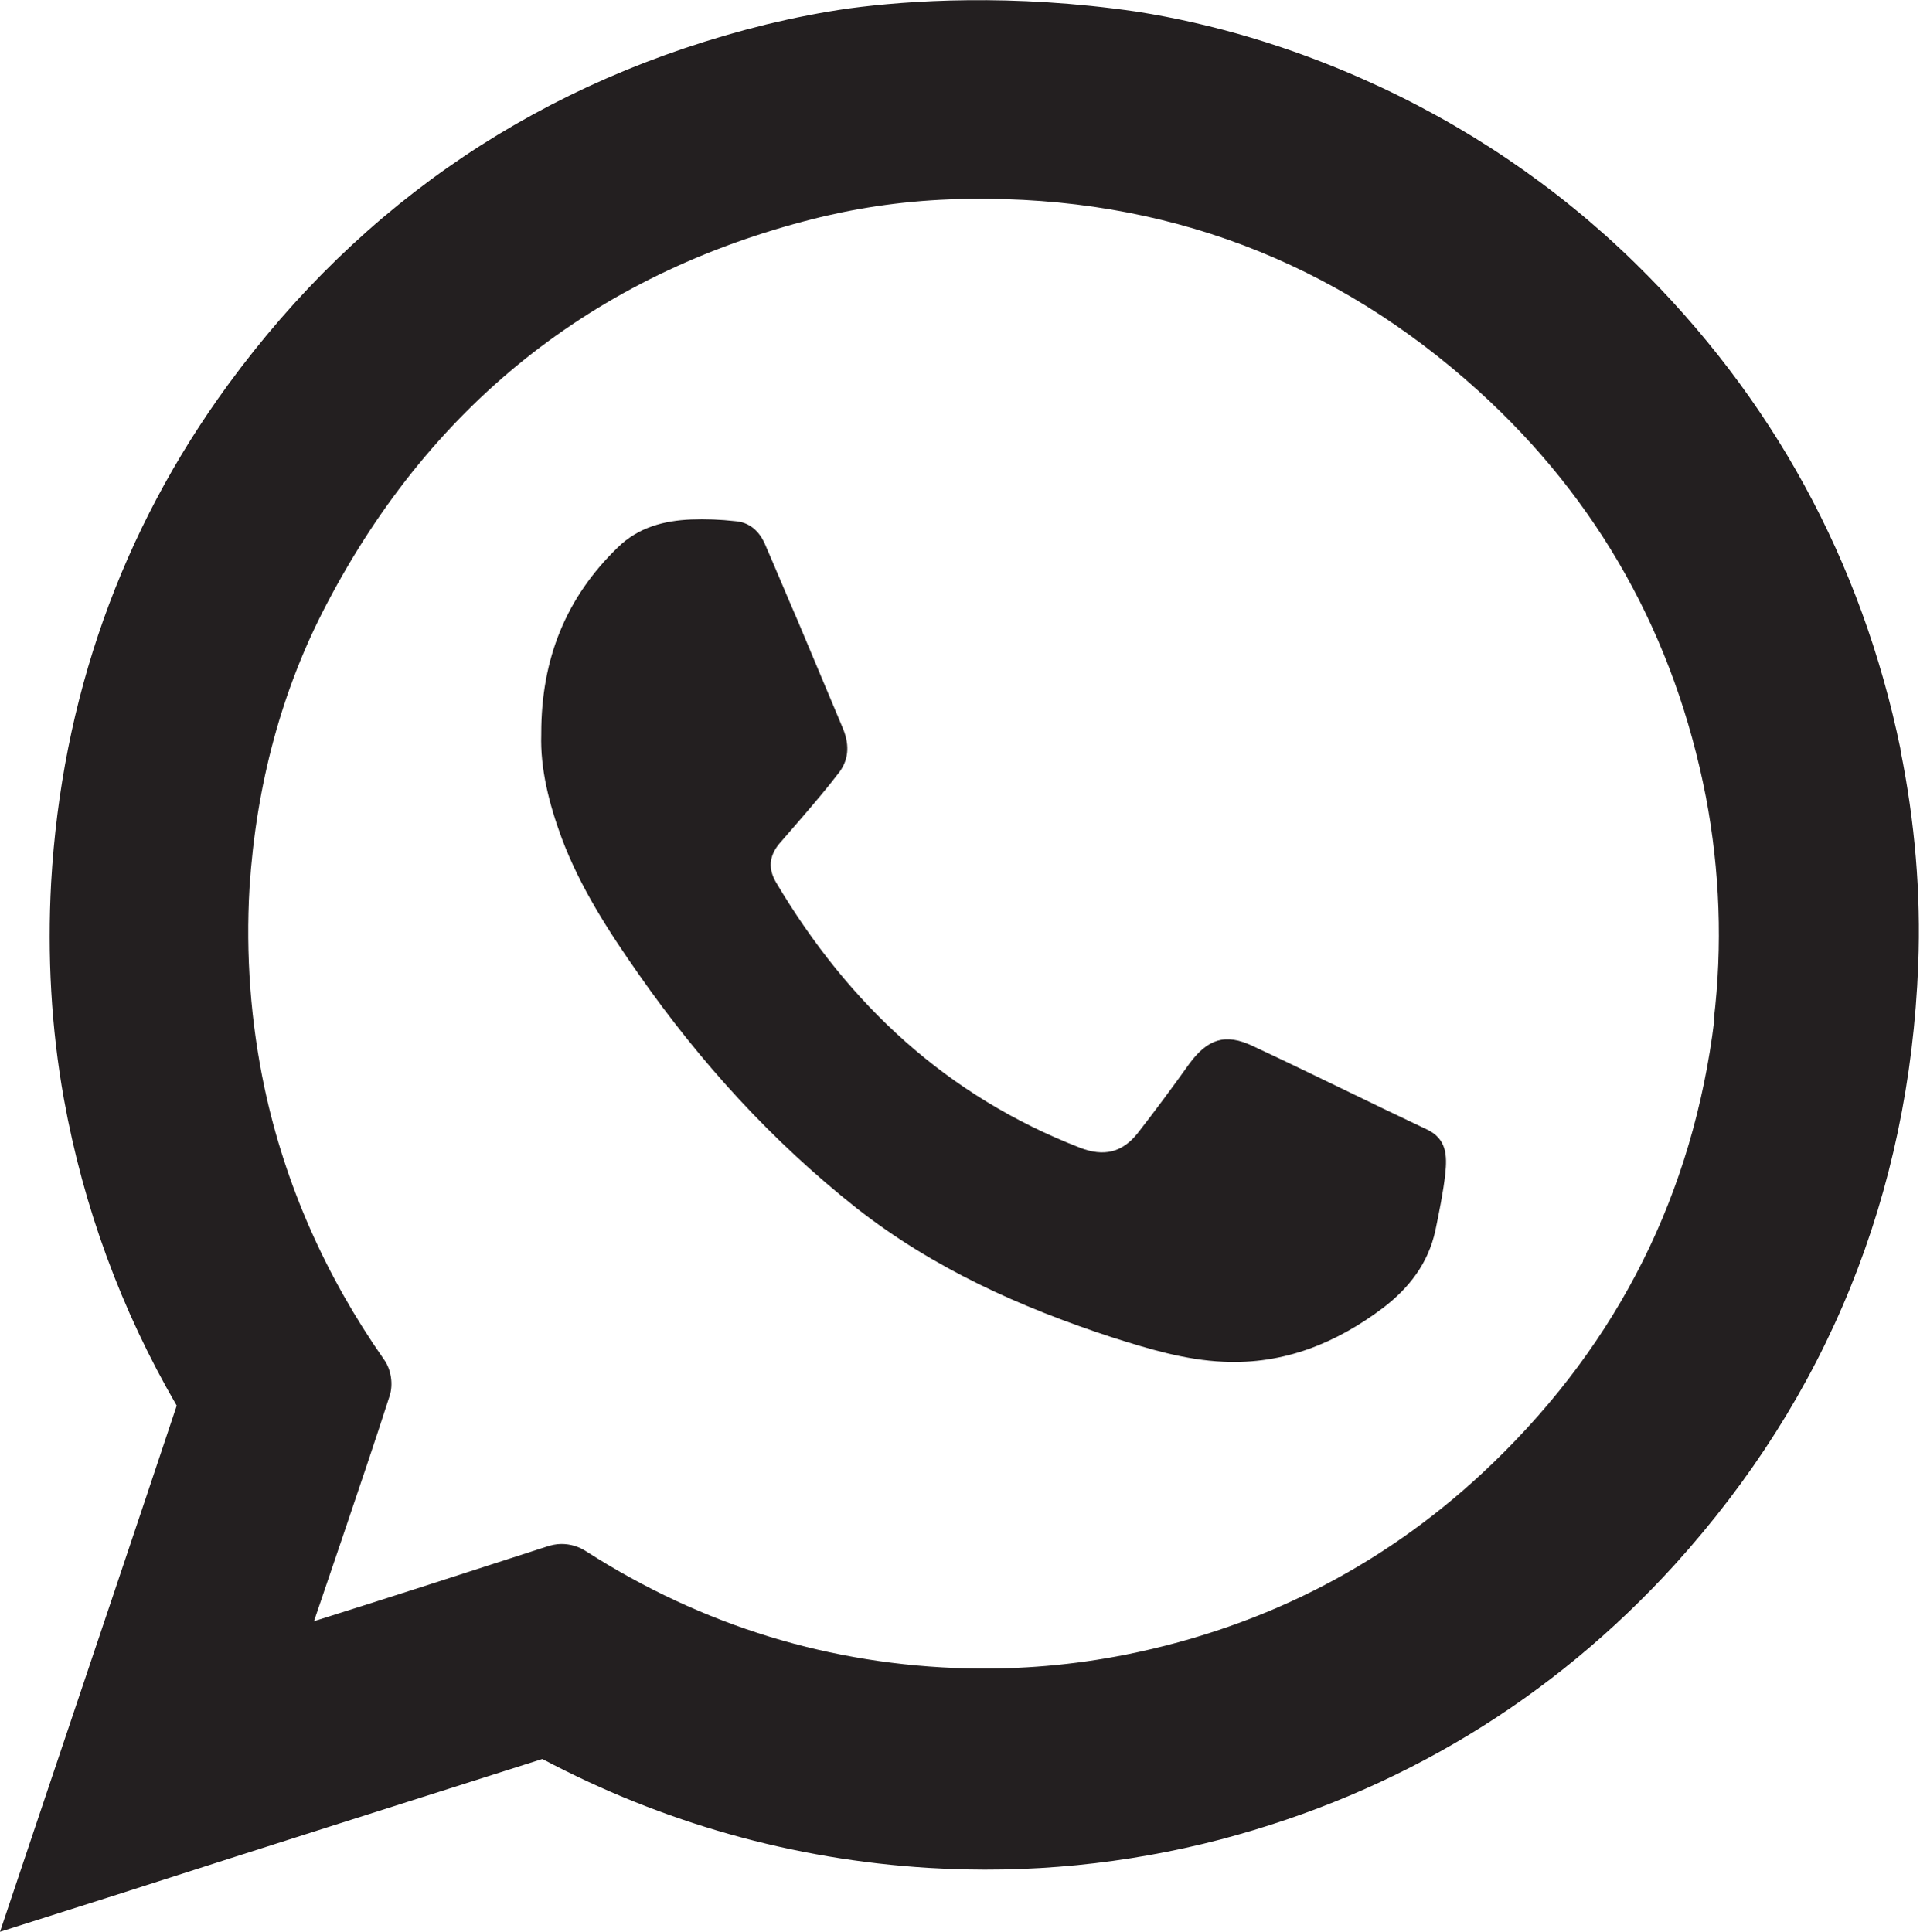
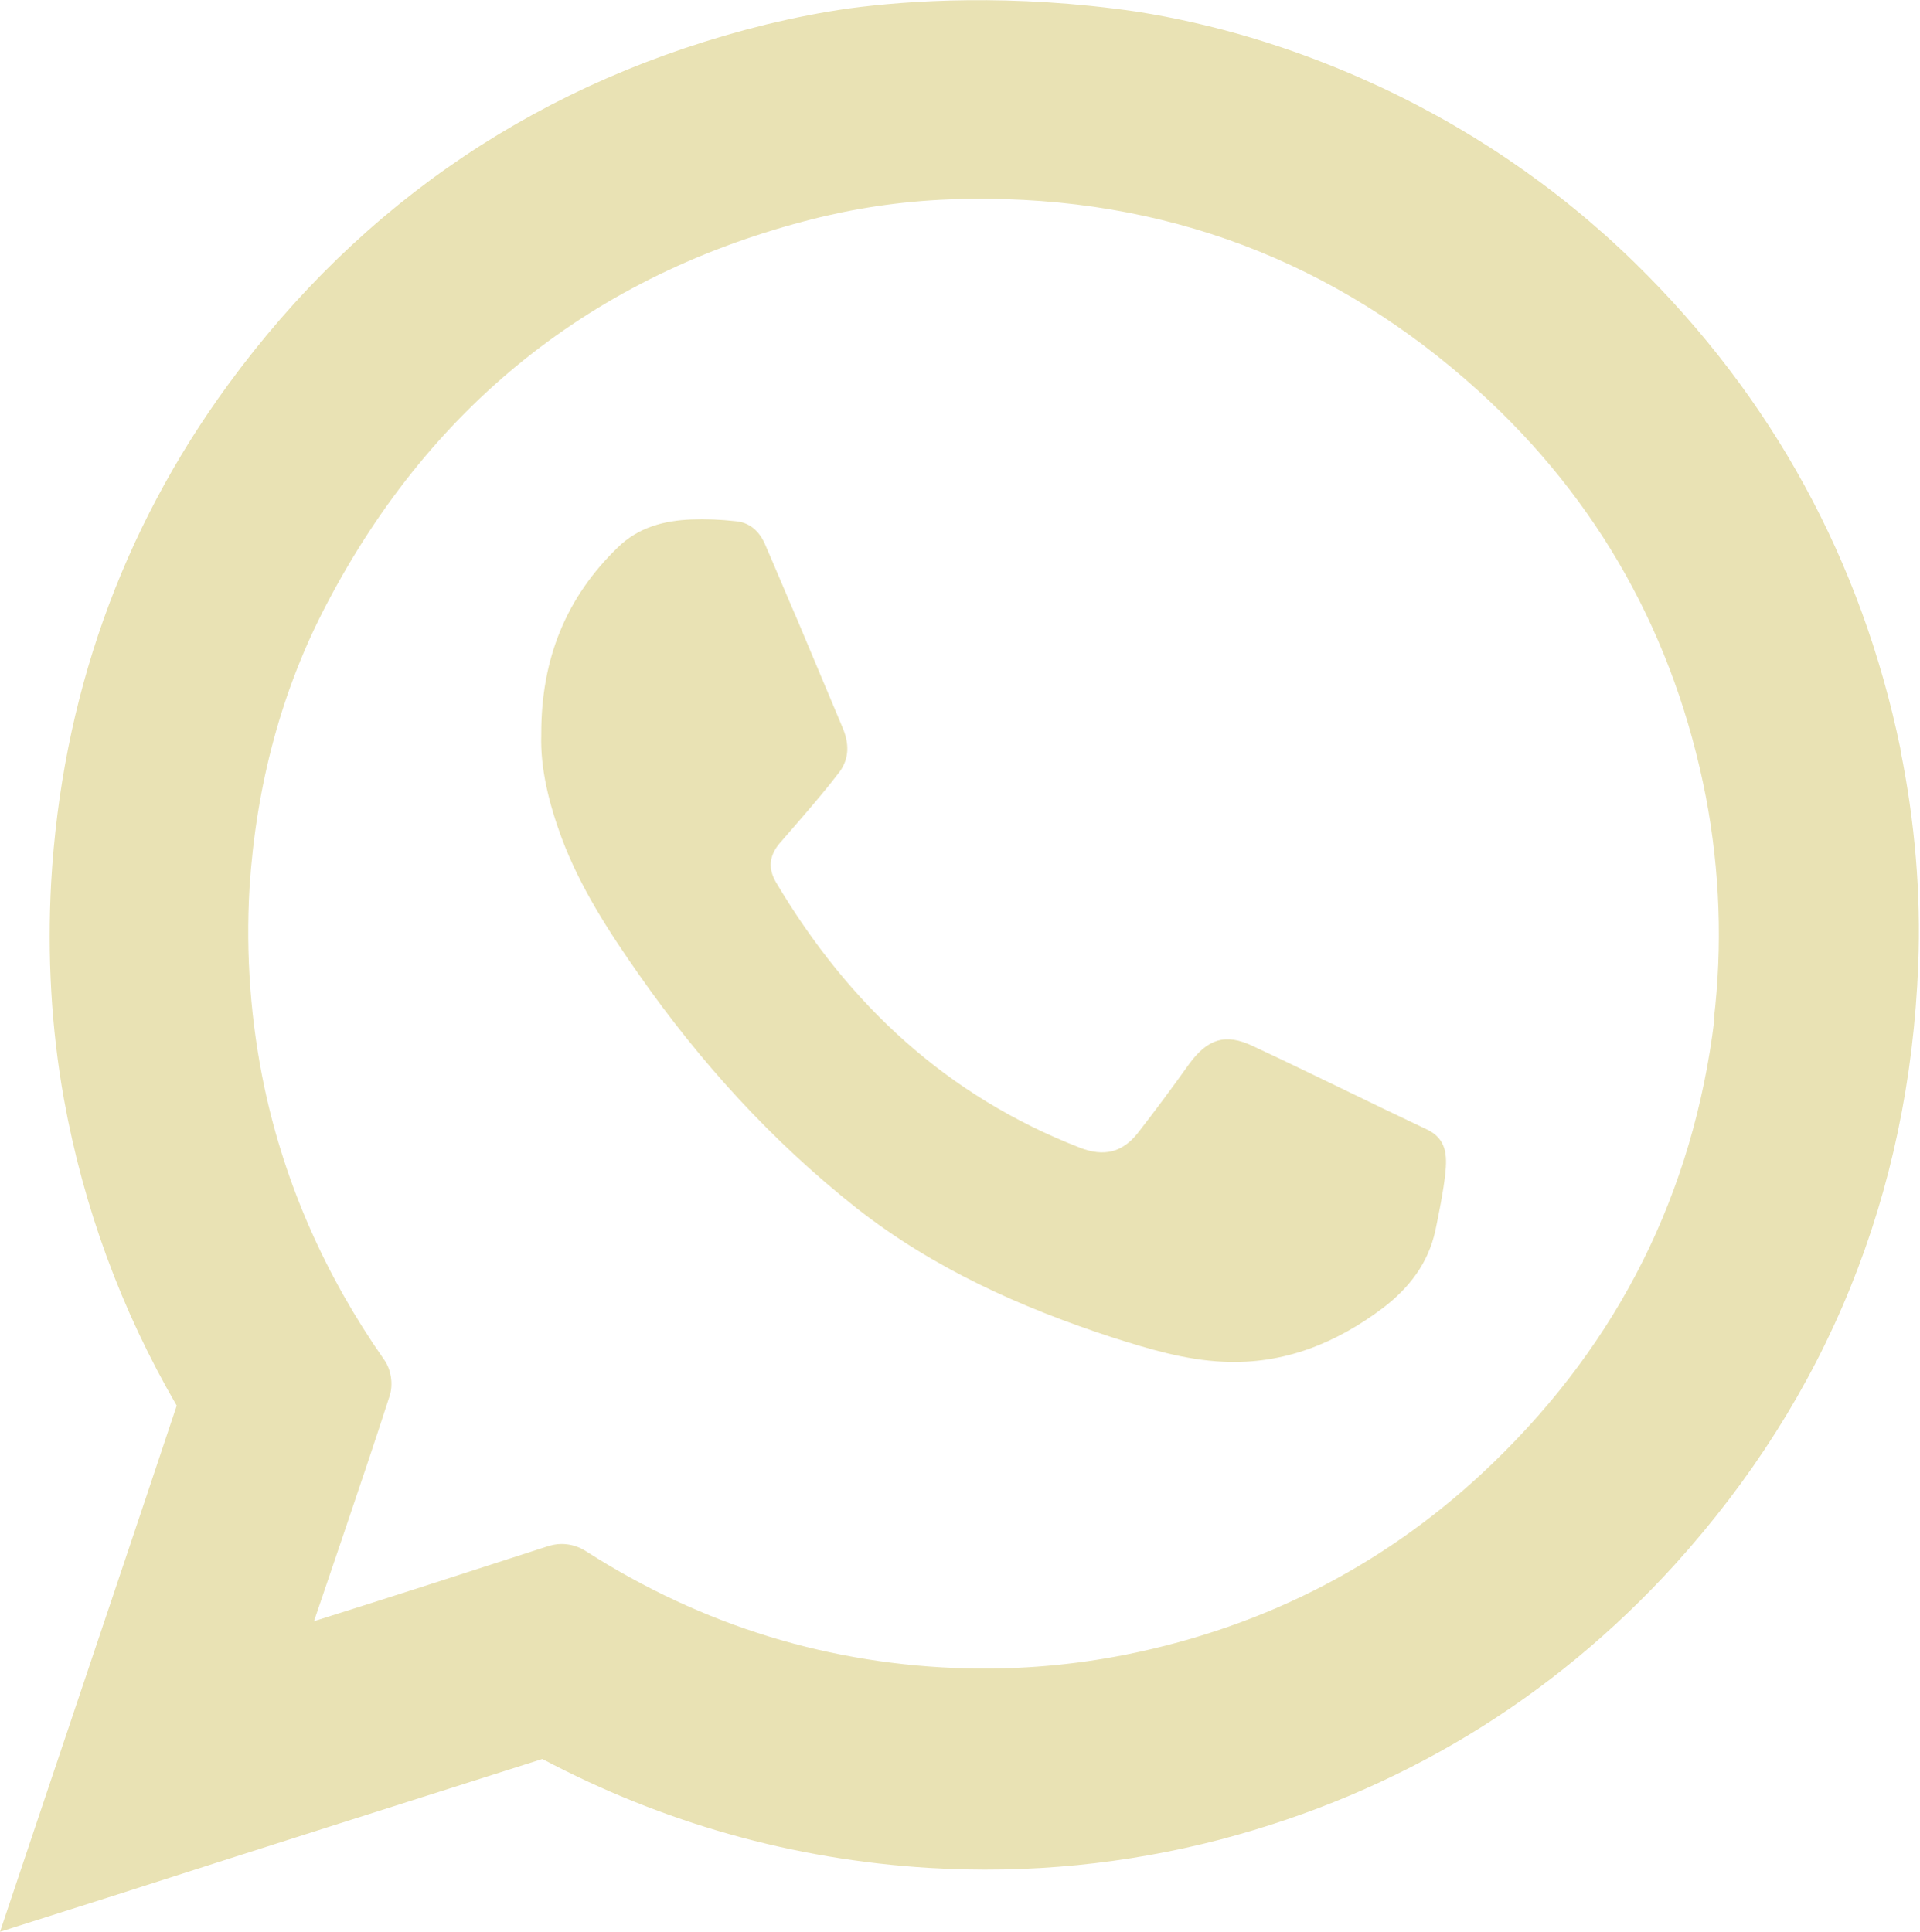
<svg xmlns="http://www.w3.org/2000/svg" id="uuid-6954c70b-dedb-40ac-ad69-17a3babbd9d4" data-name="Capa 2" viewBox="0 0 34.54 34.76">
  <g id="uuid-a7af05f7-04c2-44b1-ae25-1a20153e9357" data-name="Capa 1">
    <g>
-       <path d="M9.74,13.2c0-1.35.45-2.45,1.38-3.35.37-.36.83-.48,1.32-.5.26-.01.52,0,.79.03.26.02.43.18.53.4.2.46.39.92.59,1.38.27.64.54,1.29.81,1.93.12.28.13.55-.05.8-.22.29-.46.57-.7.85-.13.15-.26.3-.39.45-.18.22-.2.45-.05.7,1.3,2.19,3.07,3.84,5.47,4.77.42.16.75.09,1.03-.26.32-.41.63-.83.93-1.25.33-.45.65-.56,1.15-.32,1.05.49,2.09,1.01,3.13,1.5.36.17.36.48.33.79-.04.35-.11.69-.18,1.03-.13.59-.47,1.03-.94,1.39-.85.64-1.79,1.02-2.87.97-.69-.03-1.35-.23-2.01-.44-1.65-.54-3.21-1.24-4.59-2.32-1.53-1.21-2.82-2.63-3.93-4.22-.54-.77-1.05-1.56-1.38-2.44-.23-.62-.39-1.26-.37-1.87Z" style="fill: #231f20; fill-rule: evenodd;" />
-       <path d="M34.2,13.48c-.7-3.39-2.31-6.33-4.77-8.74-1.42-1.39-3.08-2.51-4.91-3.32-1.31-.58-2.67-.99-4.06-1.21-2.26-.33-4.12-.2-5.17-.06-.5.07-1,.17-1.5.29-4.01.99-7.27,3.18-9.69,6.49-1.92,2.63-2.99,5.65-3.18,8.96-.07,1.3,0,2.61.23,3.89.35,1.94,1.03,3.8,2.03,5.52-.75,2.25-1.51,4.5-2.27,6.76l-.91,2.71,2.11-.67c2.55-.82,5.1-1.63,7.65-2.44,2.17,1.15,4.51,1.81,6.95,1.96,1.8.11,3.56-.07,5.25-.51,3.22-.85,5.97-2.52,8.18-4.95,2.74-3.03,4.22-6.66,4.38-10.8.05-1.28-.06-2.57-.32-3.86ZM30.85,18.36c-.38,3.11-1.72,5.79-3.98,7.97-1.84,1.78-4.06,2.94-6.6,3.45-.95.19-1.91.27-2.85.25-2.48-.06-4.78-.77-6.86-2.1-.15-.1-.3-.14-.46-.14-.09,0-.18.02-.27.05-1.39.45-2.78.9-4.18,1.34l.52-1.53c.28-.83.57-1.68.84-2.52.07-.21.03-.48-.1-.66-1.05-1.5-1.78-3.15-2.15-4.89-.25-1.18-.34-2.4-.27-3.6.12-1.85.58-3.57,1.39-5.11,1.92-3.67,4.94-6.02,8.96-6.98.82-.19,1.67-.3,2.6-.31,3.51-.05,6.59,1.12,9.17,3.46,2.16,1.96,3.53,4.42,4.09,7.31.25,1.32.3,2.67.14,4.01Z" style="fill: #231f20; fill-rule: evenodd;" />
+       <path d="M9.74,13.2c0-1.35.45-2.45,1.38-3.35.37-.36.83-.48,1.32-.5.26-.01.52,0,.79.03.26.02.43.18.53.4.2.46.39.92.59,1.38.27.64.54,1.29.81,1.93.12.28.13.55-.05.8-.22.29-.46.57-.7.85-.13.15-.26.3-.39.45-.18.22-.2.45-.05.7,1.3,2.19,3.07,3.84,5.47,4.77.42.16.75.09,1.03-.26.32-.41.63-.83.93-1.25.33-.45.65-.56,1.15-.32,1.05.49,2.09,1.01,3.13,1.5.36.17.36.48.33.79-.04.35-.11.69-.18,1.03-.13.59-.47,1.03-.94,1.39-.85.64-1.79,1.02-2.87.97-.69-.03-1.35-.23-2.01-.44-1.65-.54-3.21-1.24-4.59-2.32-1.53-1.21-2.82-2.63-3.93-4.22-.54-.77-1.05-1.56-1.38-2.44-.23-.62-.39-1.26-.37-1.87Z" style="fill: #e9e2b4; fill-rule: evenodd;" />
+       <path d="M34.2,13.48c-.7-3.39-2.31-6.33-4.77-8.74-1.42-1.39-3.08-2.51-4.91-3.32-1.31-.58-2.67-.99-4.06-1.21-2.26-.33-4.12-.2-5.17-.06-.5.07-1,.17-1.5.29-4.01.99-7.27,3.18-9.69,6.49-1.92,2.63-2.99,5.65-3.18,8.96-.07,1.3,0,2.61.23,3.89.35,1.94,1.03,3.8,2.03,5.52-.75,2.25-1.51,4.5-2.27,6.76l-.91,2.71,2.11-.67c2.55-.82,5.1-1.63,7.65-2.44,2.17,1.15,4.51,1.81,6.95,1.96,1.8.11,3.56-.07,5.25-.51,3.22-.85,5.97-2.52,8.18-4.95,2.74-3.03,4.22-6.66,4.38-10.8.05-1.28-.06-2.57-.32-3.86ZM30.85,18.36c-.38,3.11-1.72,5.79-3.98,7.97-1.84,1.78-4.06,2.94-6.6,3.45-.95.19-1.91.27-2.85.25-2.48-.06-4.78-.77-6.86-2.1-.15-.1-.3-.14-.46-.14-.09,0-.18.02-.27.05-1.39.45-2.78.9-4.18,1.34l.52-1.53c.28-.83.57-1.68.84-2.52.07-.21.03-.48-.1-.66-1.05-1.5-1.78-3.15-2.15-4.89-.25-1.18-.34-2.4-.27-3.6.12-1.85.58-3.57,1.39-5.11,1.92-3.67,4.94-6.02,8.96-6.98.82-.19,1.67-.3,2.6-.31,3.51-.05,6.59,1.12,9.17,3.46,2.16,1.96,3.53,4.42,4.09,7.31.25,1.32.3,2.67.14,4.01Z" style="fill: #e9e2b4; fill-rule: evenodd;" />
    </g>
  </g>
</svg>
